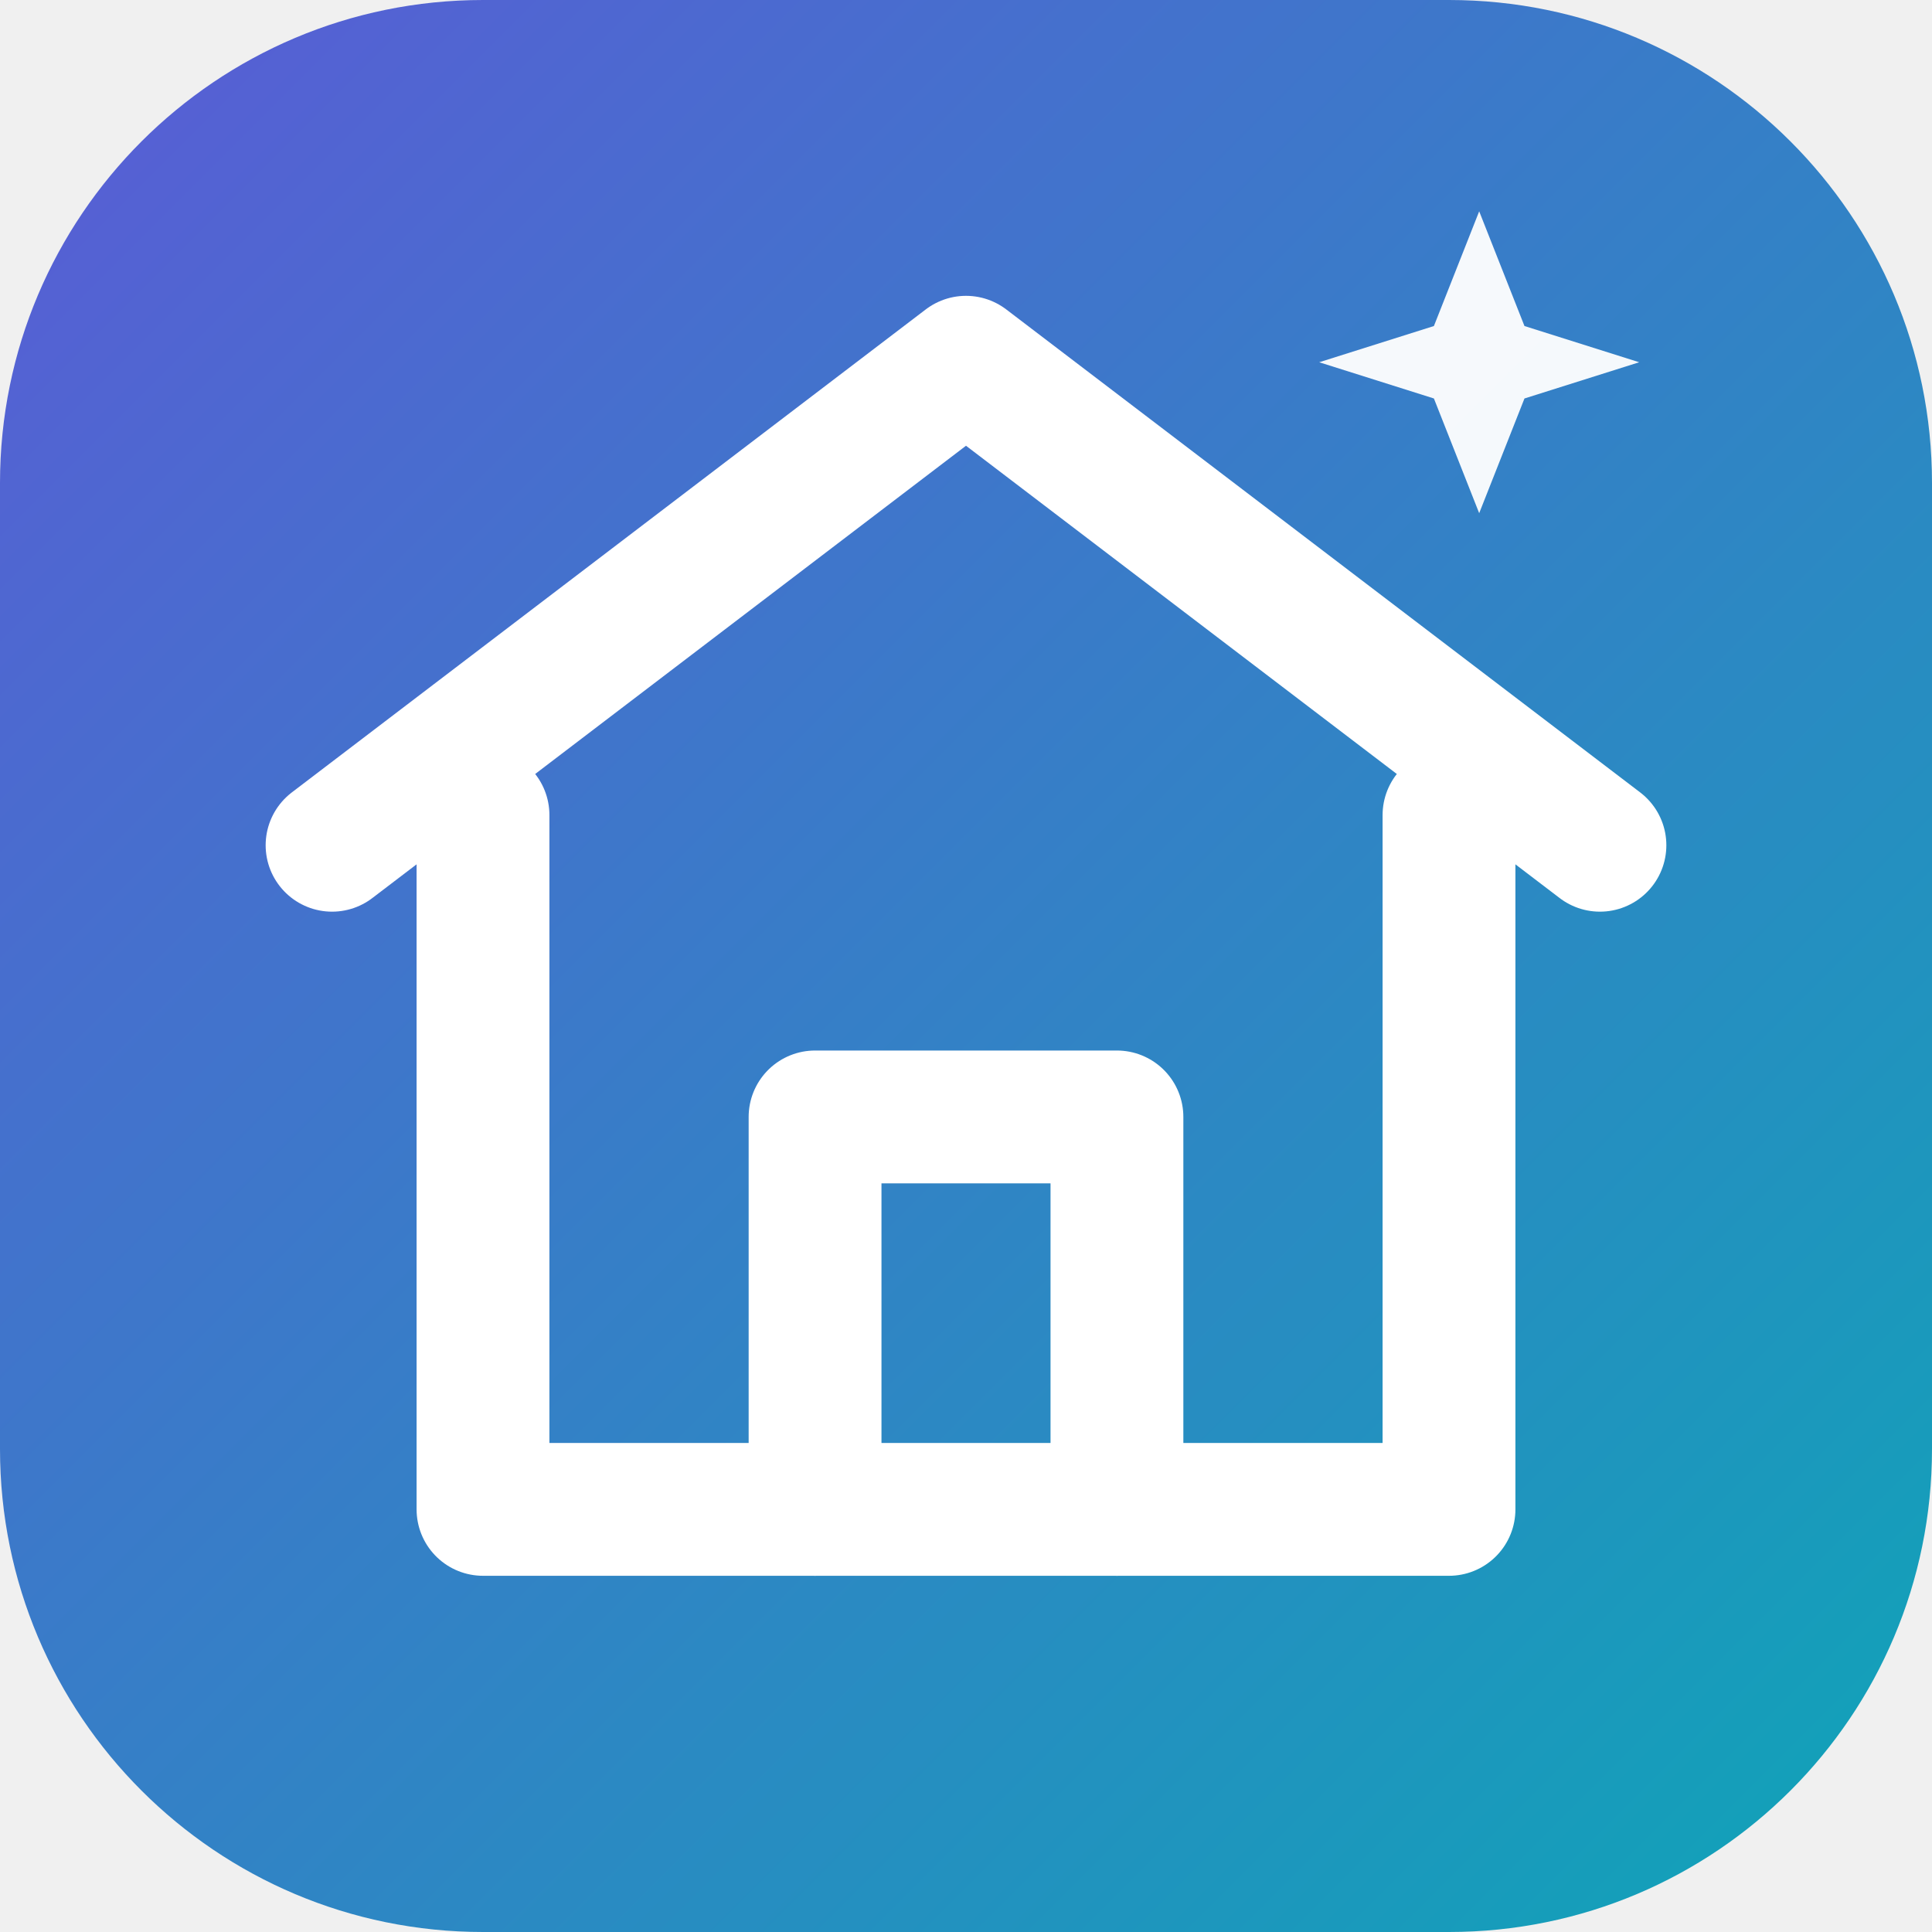
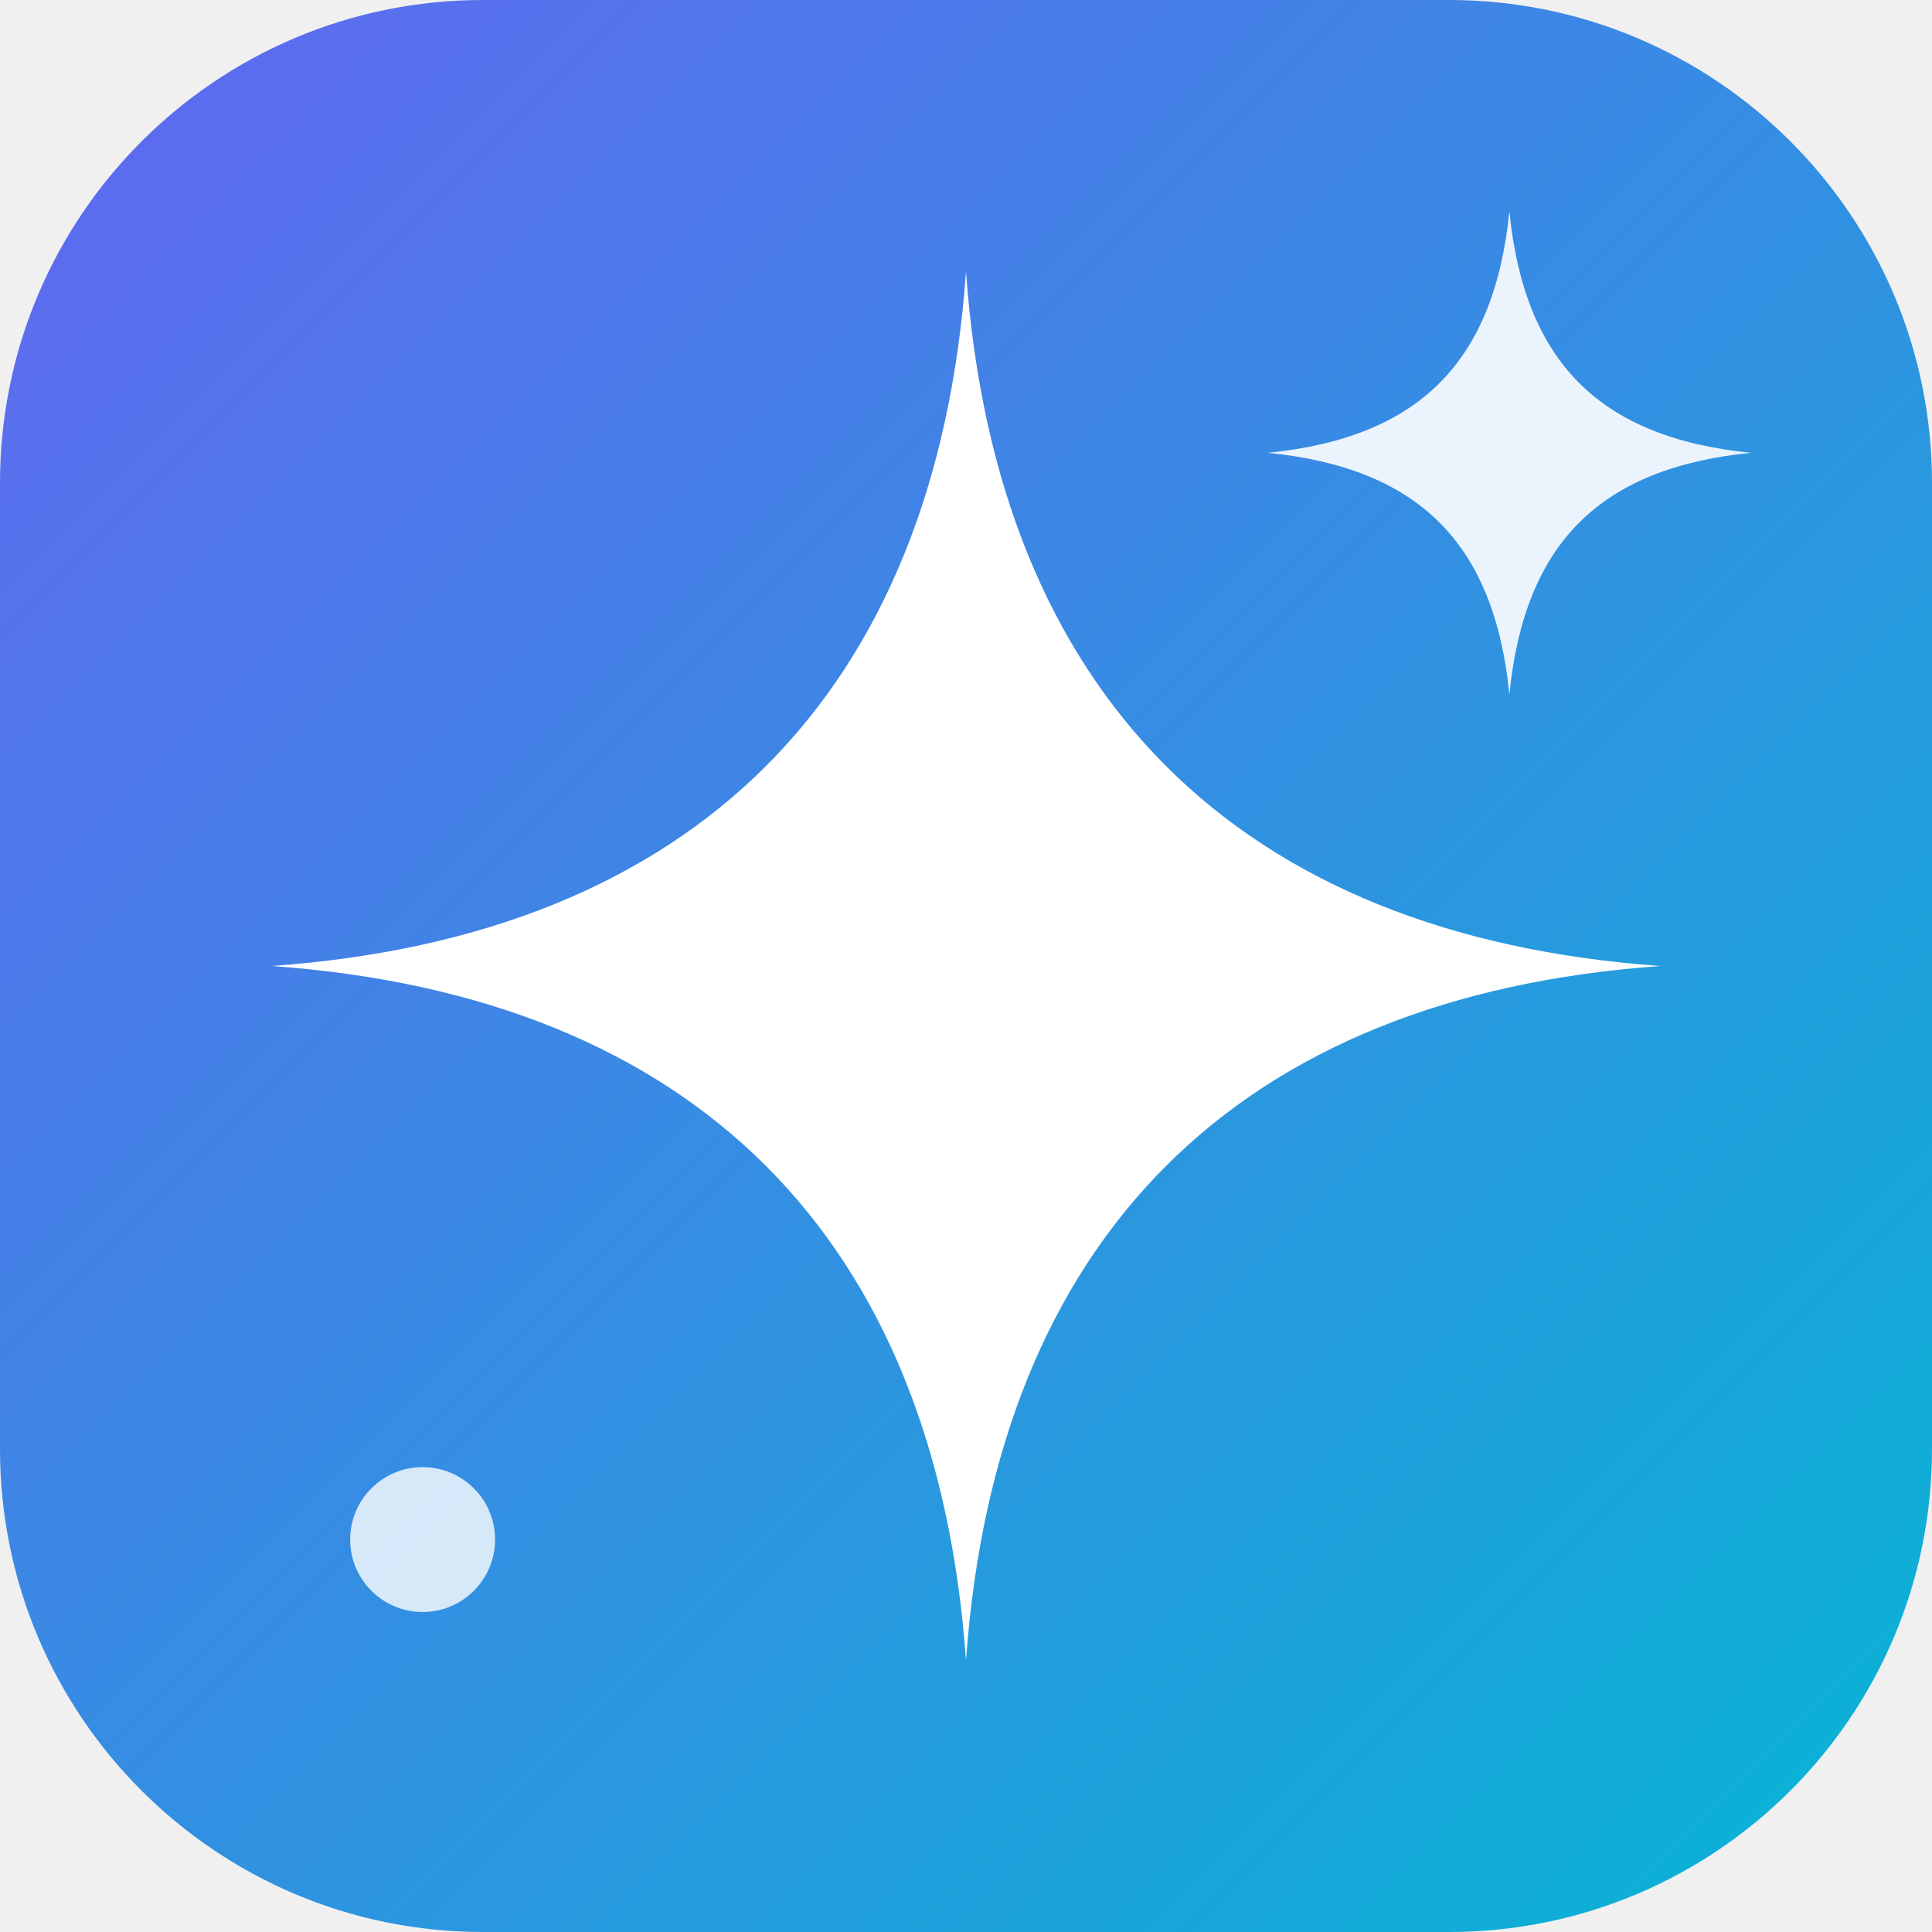
<svg xmlns="http://www.w3.org/2000/svg" viewBox="0 0 64 64">
  <defs>
    <linearGradient id="g" x1="0" y1="0" x2="1" y2="1">
-       <stop stop-color="#5b5bd6" />
-       <stop offset="1" stop-color="#0ea5b7" />
+       <stop stop-color="#6366f1" />
+       <stop offset="1" stop-color="#06b6d4" />
    </linearGradient>
  </defs>
  <rect width="64" height="64" rx="16" fill="url(#g)" />
-   <path d="M11 28 32 12l21 16" fill="none" stroke="#fff" stroke-width="4.4" stroke-linecap="round" stroke-linejoin="round" />
-   <path d="M16 27v23h32V27" fill="none" stroke="#fff" stroke-width="4.4" stroke-linecap="round" stroke-linejoin="round" />
-   <path d="M27 50V37h10v13" fill="none" stroke="#fff" stroke-width="4.4" stroke-linecap="round" stroke-linejoin="round" />
-   <path d="m49 7 1.5 3.8L54.3 12l-3.8 1.2L49 17l-1.5-3.8-3.8-1.2 3.8-1.2z" fill="#fff" opacity=".95" />
+   <path d="M32 9c1 14 9 22 23 23-14 1-22 9-23 23-1-14-9-22-23-23 14-1 22-9 23-23z" fill="#fff" />
+   <path d="M50 7c.5 5 3 7.5 8 8-5 .5-7.5 3-8 8-.5-5-3-7.5-8-8 5-.5 7.5-3 8-8z" fill="#fff" opacity=".9" />
+   <circle cx="14" cy="51" r="2.4" fill="#fff" opacity=".8" />
</svg>
